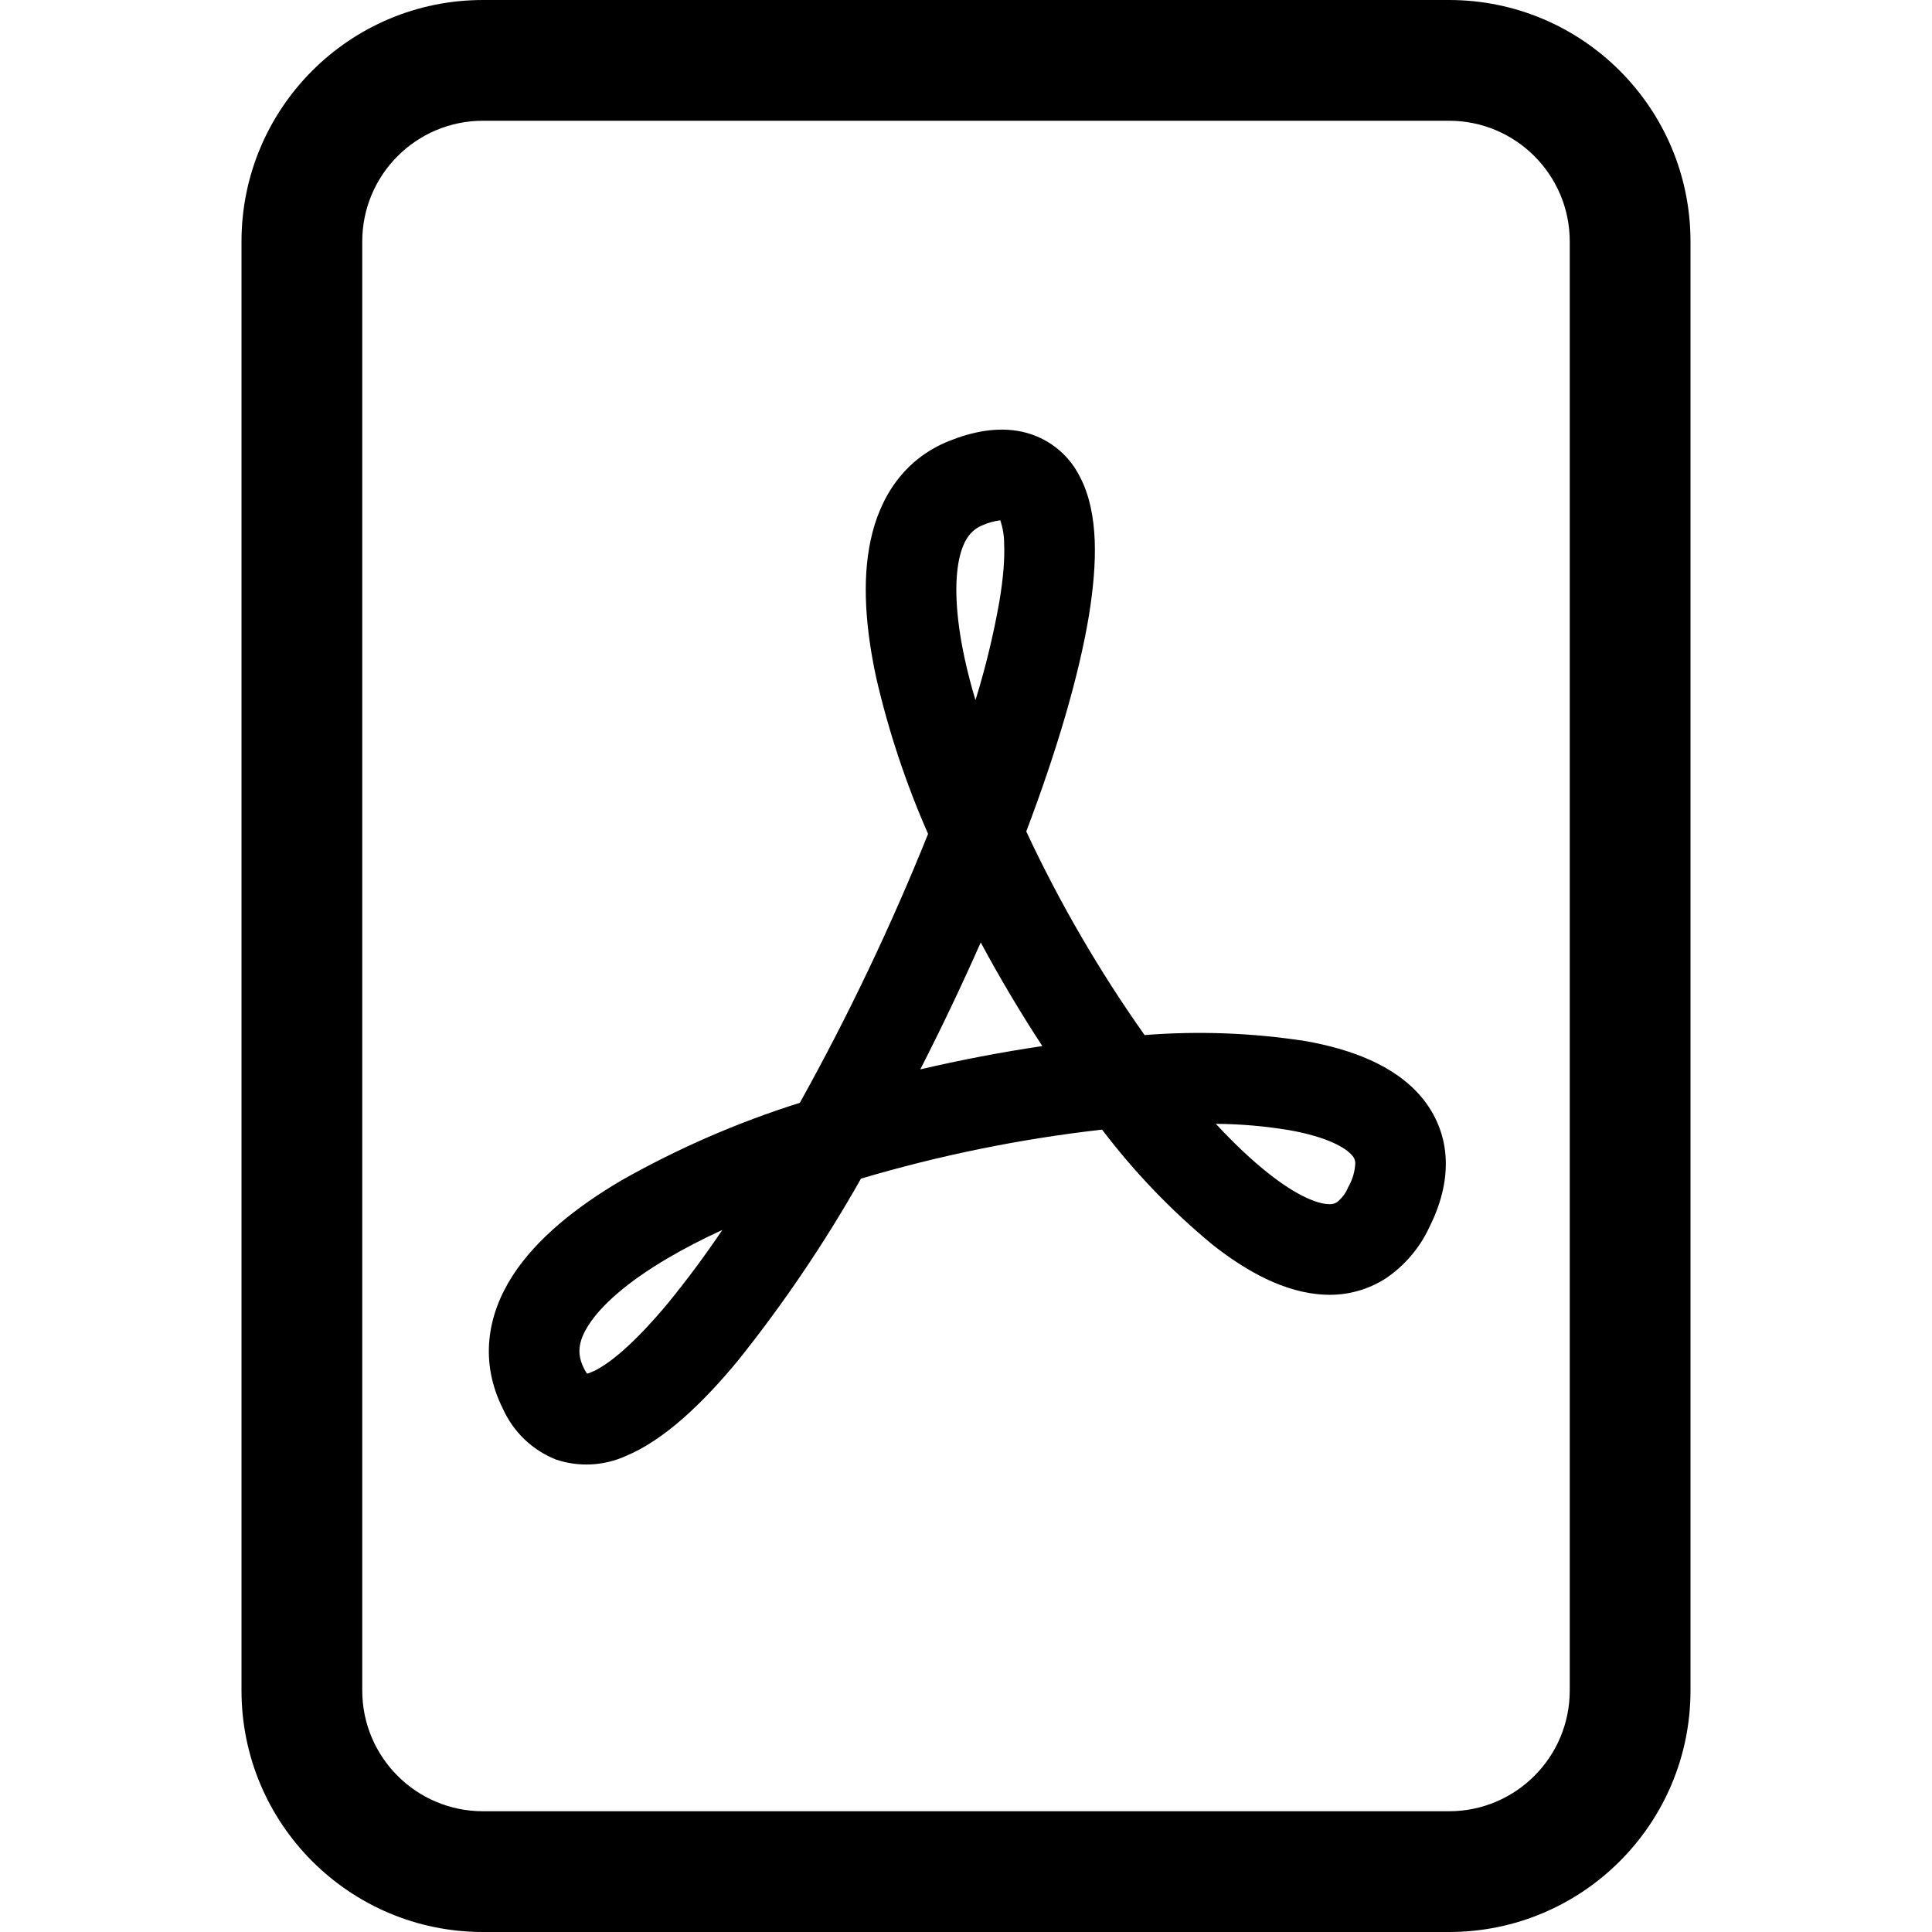
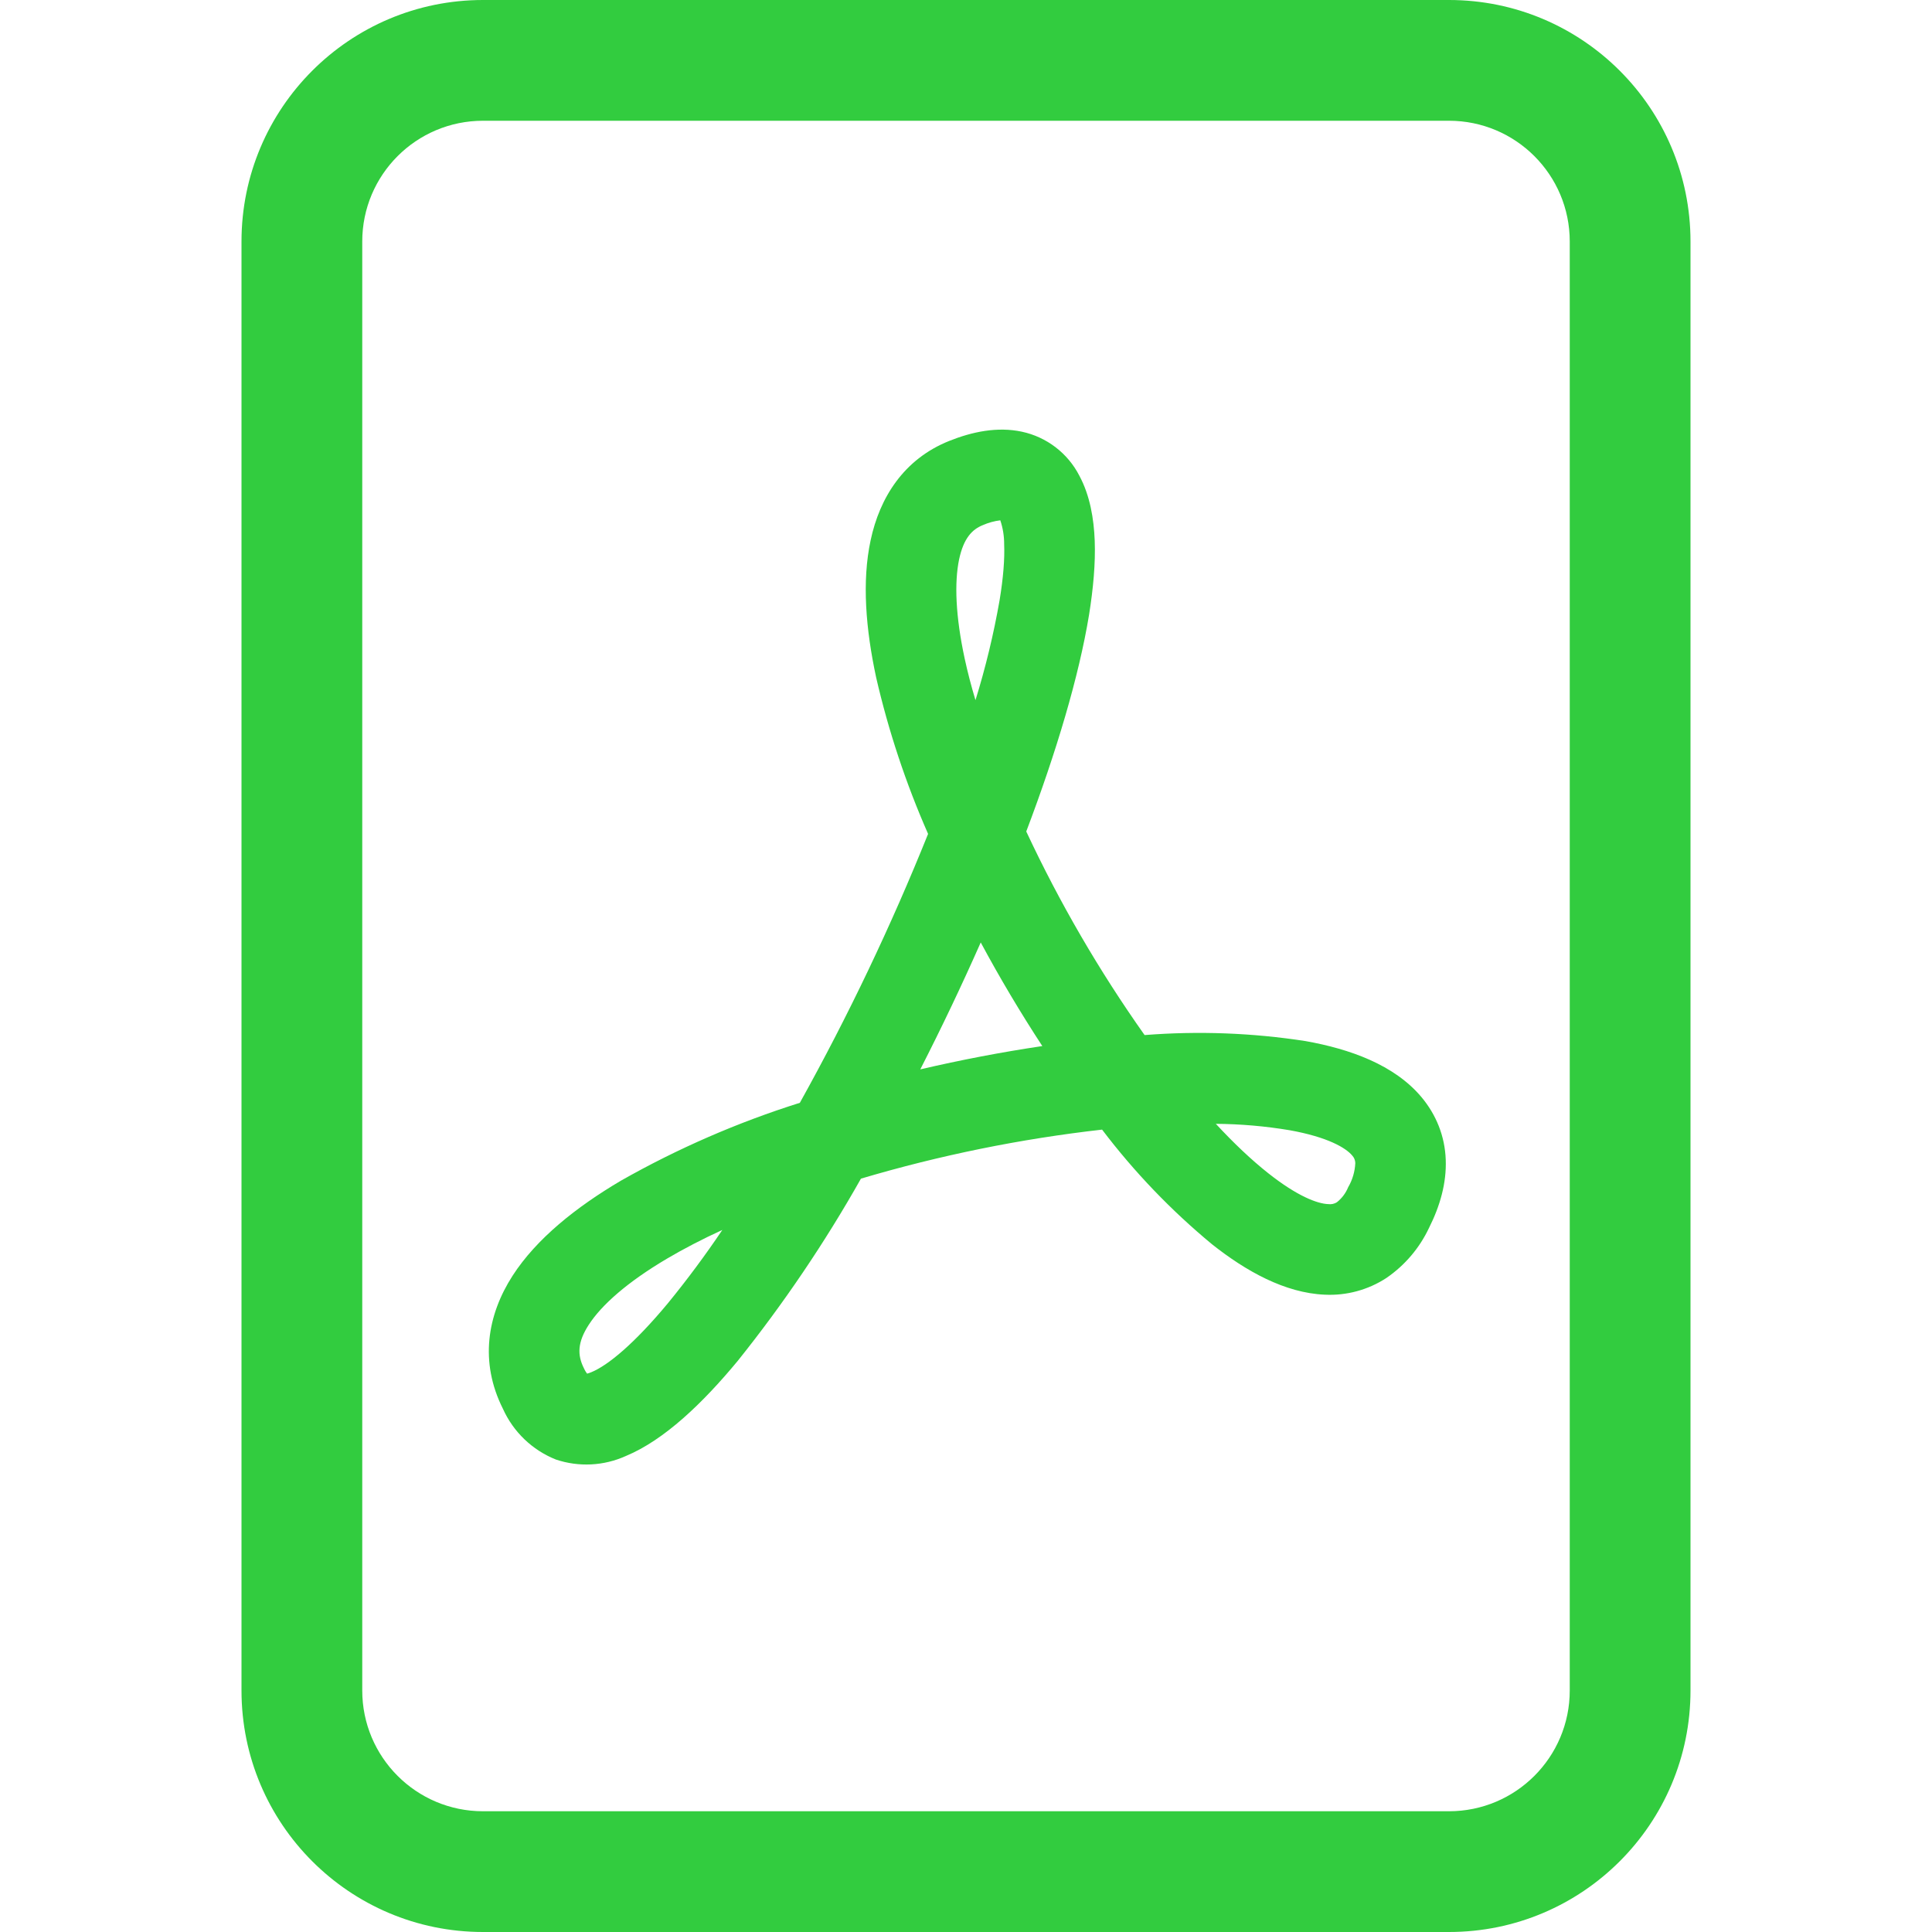
- <svg xmlns="http://www.w3.org/2000/svg" width="16" height="16" fill="currentColor" class="bi bi-file-pdf" viewBox="0 0 16 16">
+ <svg xmlns="http://www.w3.org/2000/svg" width="16" height="16" fill="#32cc3f" class="bi bi-file-pdf" viewBox="0 0 16 16">
  <path d="M4 0a2 2 0 0 0-2 2v12a2 2 0 0 0 2 2h8a2 2 0 0 0 2-2V2a2 2 0 0 0-2-2H4zm0 1h8a1 1 0 0 1 1 1v12a1 1 0 0 1-1 1H4a1 1 0 0 1-1-1V2a1 1 0 0 1 1-1z" />
  <path d="M4.603 12.087a.81.81 0 0 1-.438-.42c-.195-.388-.13-.776.08-1.102.198-.307.526-.568.897-.787a7.68 7.68 0 0 1 1.482-.645 19.701 19.701 0 0 0 1.062-2.227 7.269 7.269 0 0 1-.43-1.295c-.086-.4-.119-.796-.046-1.136.075-.354.274-.672.65-.823.192-.077.4-.12.602-.077a.7.7 0 0 1 .477.365c.088.164.12.356.127.538.007.187-.012.395-.047.614-.084.51-.27 1.134-.52 1.794a10.954 10.954 0 0 0 .98 1.686 5.753 5.753 0 0 1 1.334.05c.364.065.734.195.96.465.12.144.193.32.2.518.007.192-.047.382-.138.563a1.04 1.04 0 0 1-.354.416.856.856 0 0 1-.51.138c-.331-.014-.654-.196-.933-.417a5.716 5.716 0 0 1-.911-.95 11.642 11.642 0 0 0-1.997.406 11.311 11.311 0 0 1-1.021 1.51c-.29.35-.608.655-.926.787a.793.793 0 0 1-.58.029zm1.379-1.901c-.166.076-.32.156-.459.238-.328.194-.541.383-.647.547-.094.145-.096.25-.04.361.01.022.02.036.026.044a.27.27 0 0 0 .035-.012c.137-.056.355-.235.635-.572a8.18 8.18 0 0 0 .45-.606zm1.64-1.33a12.647 12.647 0 0 1 1.01-.193 11.666 11.666 0 0 1-.51-.858 20.741 20.741 0 0 1-.5 1.05zm2.446.45c.15.162.296.3.435.41.24.19.407.253.498.256a.107.107 0 0 0 .07-.015.307.307 0 0 0 .094-.125.436.436 0 0 0 .059-.2.095.095 0 0 0-.026-.063c-.052-.062-.2-.152-.518-.209a3.881 3.881 0 0 0-.612-.053zM8.078 5.8a6.7 6.7 0 0 0 .2-.828c.031-.188.043-.343.038-.465a.613.613 0 0 0-.032-.198.517.517 0 0 0-.145.04c-.087.035-.158.106-.196.283-.04.192-.03.469.046.822.024.111.054.227.09.346z" />
</svg>
